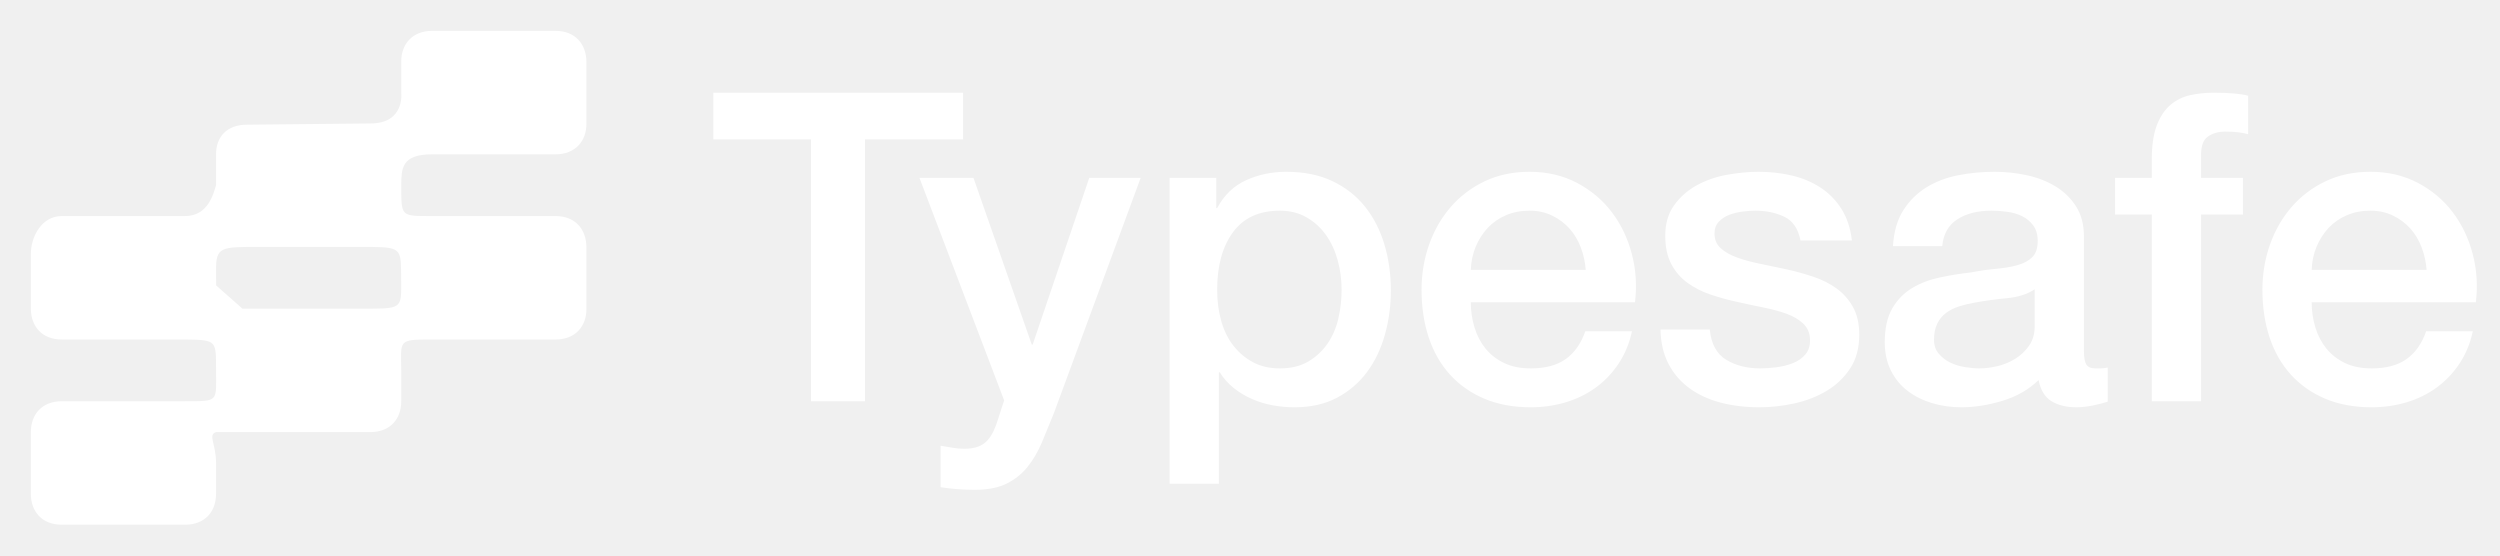
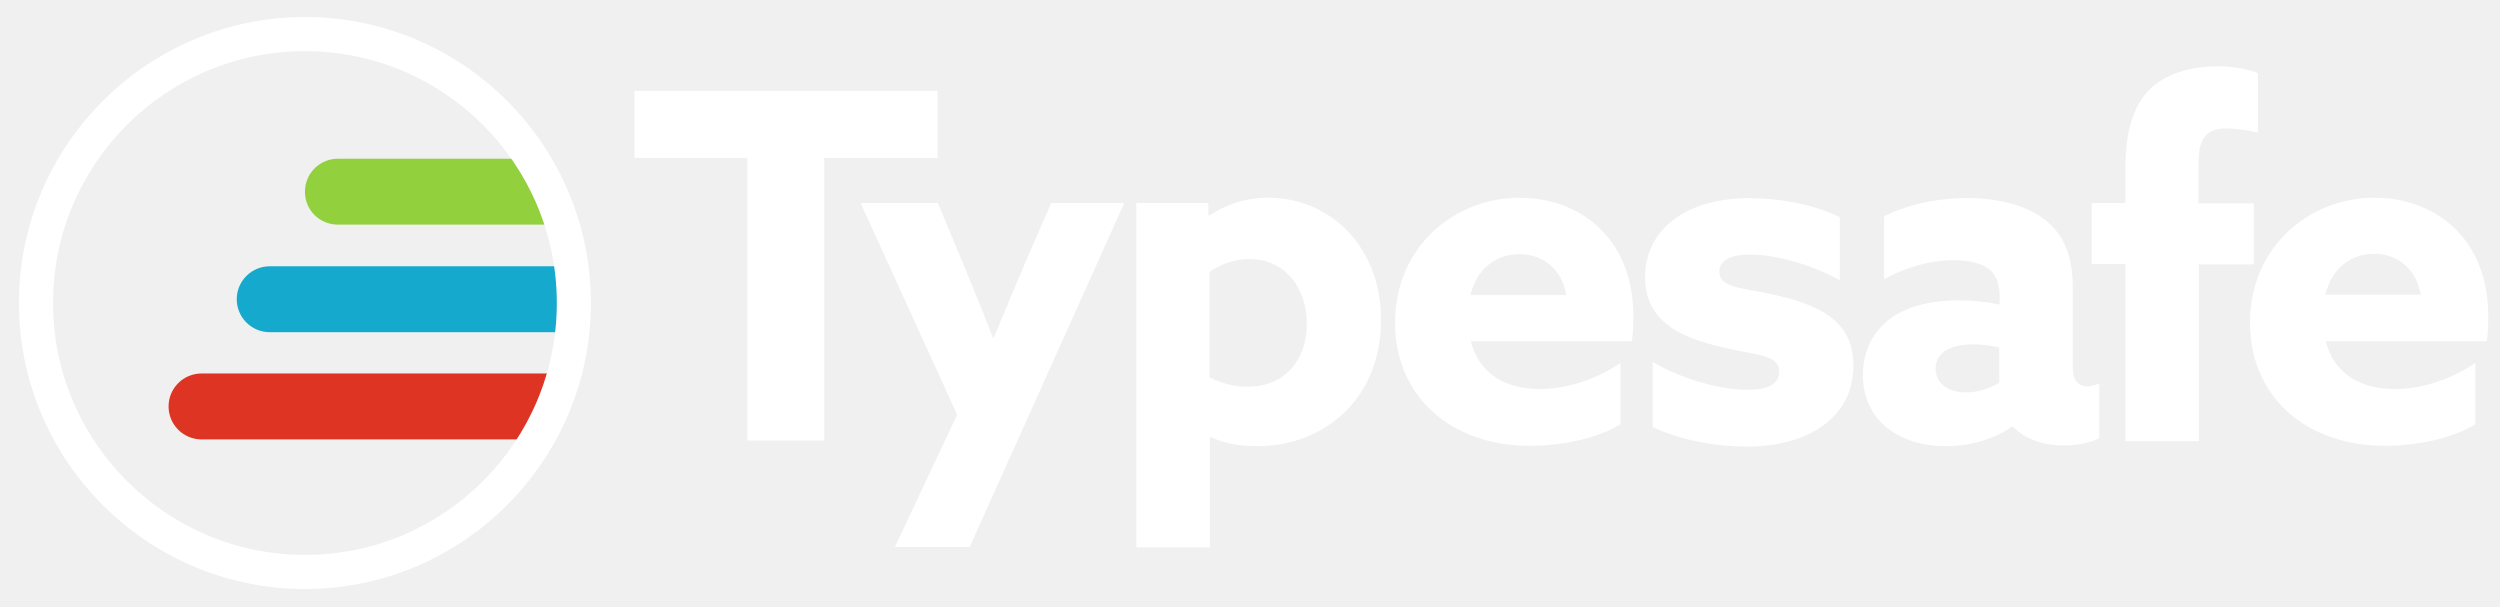
- <svg xmlns="http://www.w3.org/2000/svg" width="81px" height="18px" viewBox="0 0 81 18" version="1.1">
-   <description>Created with Sketch (http://www.bohemiancoding.com/sketch)</description>
-   <defs />
-   <g id="Page-1" stroke="none" stroke-width="1" fill="none" fill-rule="evenodd">
-     <g id="Artboard-1-copy" transform="translate(-234, -57)" fill="#FFFFFF">
-       <path d="M252,62 C252.639,62 253.006,61.57 253,61 L253,59 C252.994,58.43 252.638,58 252,58 L248,58 C247.362,58 246.996,58.43 247,59 C247,59 247.002,60.235 247,60 C247,60 247.131,61 246,61 L241.996,61.04 C241.357,61.04 240.998,61.43 241,62 L241,63 C240.914,63.287 240.738,64 240,64 L236,64 C235.36,64 235,64.656 235,65.226 L235,65 L235,67 C235,67.57 235.358,68 236,68 C236,68 239.956,68 240,68 C241.043,68.011 240.997,68.042 241,69 C241.003,70.021 241.1,70 240,70 L236,70 C235.357,70 235,70.43 235,71 L235,73 C235,73.57 235.356,74 236,74 L240,74 C240.644,74 241.002,73.57 241,73 L241,72 C240.998,71.37 240.727,71.091 241,71 L246,71 C246.643,71 247.004,70.57 247,70 L247,69 C246.993,68.015 246.879,68 248,68 L252,68 C252.642,68 253.006,67.57 253,67 L253,65 C252.994,64.43 252.64,64 252,64 L248,64 C246.969,64 247.007,64.025 247,63 C247.008,62.469 247,62 248,62 M241.003,66.248 L241,65.752 C240.996,64.998 241.157,65 242.381,65 L245.602,65 C246.905,65 246.987,64.985 246.995,65.752 L246.999,66.248 C247.006,66.936 246.957,66.996 246.077,67 C244.571,67 242.826,67 241.855,67" id="Shape" />
-       <path d="M257.112,60.004 L265.204,60.004 L265.204,61.516 L262.026,61.516 L262.026,70 L260.276,70 L260.276,61.516 L257.112,61.516 L257.112,60.004 Z M263.79,62.762 L265.54,62.762 L267.43,68.166 L267.458,68.166 L269.292,62.762 L270.958,62.762 L268.144,70.392 C268.013,70.719 267.885,71.031 267.759,71.33 C267.633,71.629 267.479,71.892 267.297,72.121 C267.115,72.35 266.889,72.532 266.618,72.667 C266.347,72.802 266.002,72.87 265.582,72.87 C265.209,72.87 264.84,72.842 264.476,72.786 L264.476,71.442 C264.607,71.461 264.733,71.482 264.854,71.505 C264.975,71.528 265.101,71.54 265.232,71.54 C265.419,71.54 265.573,71.517 265.694,71.47 C265.815,71.423 265.916,71.356 265.995,71.267 C266.074,71.178 266.142,71.073 266.198,70.952 C266.254,70.831 266.305,70.691 266.352,70.532 L266.534,69.972 L263.79,62.762 Z M271.896,62.762 L273.408,62.762 L273.408,63.742 L273.436,63.742 C273.66,63.322 273.973,63.021 274.374,62.839 C274.775,62.657 275.209,62.566 275.676,62.566 C276.245,62.566 276.742,62.666 277.167,62.867 C277.592,63.068 277.944,63.343 278.224,63.693 C278.504,64.043 278.714,64.451 278.854,64.918 C278.994,65.385 279.064,65.884 279.064,66.416 C279.064,66.901 279.001,67.373 278.875,67.83 C278.749,68.287 278.558,68.691 278.301,69.041 C278.044,69.391 277.72,69.671 277.328,69.881 C276.936,70.091 276.474,70.196 275.942,70.196 C275.709,70.196 275.475,70.175 275.242,70.133 C275.009,70.091 274.785,70.023 274.57,69.93 C274.355,69.837 274.157,69.718 273.975,69.573 C273.793,69.428 273.641,69.258 273.52,69.062 L273.492,69.062 L273.492,72.674 L271.896,72.674 L271.896,62.762 Z M277.468,66.388 C277.468,66.061 277.426,65.744 277.342,65.436 C277.258,65.128 277.132,64.855 276.964,64.617 C276.796,64.379 276.586,64.188 276.334,64.043 C276.082,63.898 275.793,63.826 275.466,63.826 C274.794,63.826 274.288,64.059 273.947,64.526 C273.606,64.993 273.436,65.613 273.436,66.388 C273.436,66.752 273.48,67.09 273.569,67.403 C273.658,67.716 273.791,67.984 273.968,68.208 C274.145,68.432 274.358,68.609 274.605,68.74 C274.852,68.871 275.139,68.936 275.466,68.936 C275.83,68.936 276.138,68.861 276.39,68.712 C276.642,68.563 276.85,68.369 277.013,68.131 C277.176,67.893 277.293,67.622 277.363,67.319 C277.433,67.016 277.468,66.705 277.468,66.388 Z M281.654,66.794 C281.654,67.074 281.694,67.345 281.773,67.606 C281.852,67.867 281.971,68.096 282.13,68.292 C282.289,68.488 282.489,68.644 282.732,68.761 C282.975,68.878 283.264,68.936 283.6,68.936 C284.067,68.936 284.442,68.836 284.727,68.635 C285.012,68.434 285.224,68.133 285.364,67.732 L286.876,67.732 C286.792,68.124 286.647,68.474 286.442,68.782 C286.237,69.09 285.989,69.349 285.7,69.559 C285.411,69.769 285.086,69.928 284.727,70.035 C284.368,70.142 283.992,70.196 283.6,70.196 C283.031,70.196 282.527,70.103 282.088,69.916 C281.649,69.729 281.278,69.468 280.975,69.132 C280.672,68.796 280.443,68.395 280.289,67.928 C280.135,67.461 280.058,66.948 280.058,66.388 C280.058,65.875 280.14,65.387 280.303,64.925 C280.466,64.463 280.7,64.057 281.003,63.707 C281.306,63.357 281.673,63.079 282.102,62.874 C282.531,62.669 283.017,62.566 283.558,62.566 C284.127,62.566 284.638,62.685 285.091,62.923 C285.544,63.161 285.919,63.476 286.218,63.868 C286.517,64.26 286.734,64.71 286.869,65.219 C287.004,65.728 287.039,66.253 286.974,66.794 L281.654,66.794 Z M285.378,65.744 C285.359,65.492 285.306,65.249 285.217,65.016 C285.128,64.783 285.007,64.58 284.853,64.407 C284.699,64.234 284.512,64.094 284.293,63.987 C284.074,63.88 283.829,63.826 283.558,63.826 C283.278,63.826 283.024,63.875 282.795,63.973 C282.566,64.071 282.37,64.206 282.207,64.379 C282.044,64.552 281.913,64.755 281.815,64.988 C281.717,65.221 281.663,65.473 281.654,65.744 L285.378,65.744 Z M289.396,67.676 C289.443,68.143 289.62,68.469 289.928,68.656 C290.236,68.843 290.605,68.936 291.034,68.936 C291.183,68.936 291.354,68.924 291.545,68.901 C291.736,68.878 291.916,68.833 292.084,68.768 C292.252,68.703 292.39,68.607 292.497,68.481 C292.604,68.355 292.653,68.189 292.644,67.984 C292.635,67.779 292.56,67.611 292.42,67.48 C292.28,67.349 292.1,67.244 291.881,67.165 C291.662,67.086 291.412,67.018 291.132,66.962 C290.852,66.906 290.567,66.845 290.278,66.78 C289.979,66.715 289.692,66.635 289.417,66.542 C289.142,66.449 288.894,66.323 288.675,66.164 C288.456,66.005 288.281,65.802 288.15,65.555 C288.019,65.308 287.954,65.002 287.954,64.638 C287.954,64.246 288.05,63.917 288.241,63.651 C288.432,63.385 288.675,63.17 288.969,63.007 C289.263,62.844 289.59,62.729 289.949,62.664 C290.308,62.599 290.651,62.566 290.978,62.566 C291.351,62.566 291.708,62.606 292.049,62.685 C292.39,62.764 292.698,62.893 292.973,63.07 C293.248,63.247 293.477,63.478 293.659,63.763 C293.841,64.048 293.955,64.391 294.002,64.792 L292.336,64.792 C292.261,64.409 292.086,64.153 291.811,64.022 C291.536,63.891 291.221,63.826 290.866,63.826 C290.754,63.826 290.621,63.835 290.467,63.854 C290.313,63.873 290.168,63.908 290.033,63.959 C289.898,64.01 289.783,64.085 289.69,64.183 C289.597,64.281 289.55,64.409 289.55,64.568 C289.55,64.764 289.618,64.923 289.753,65.044 C289.888,65.165 290.066,65.266 290.285,65.345 C290.504,65.424 290.754,65.492 291.034,65.548 C291.314,65.604 291.603,65.665 291.902,65.73 C292.191,65.795 292.476,65.875 292.756,65.968 C293.036,66.061 293.286,66.187 293.505,66.346 C293.724,66.505 293.902,66.705 294.037,66.948 C294.172,67.191 294.24,67.489 294.24,67.844 C294.24,68.273 294.142,68.637 293.946,68.936 C293.75,69.235 293.496,69.477 293.183,69.664 C292.87,69.851 292.523,69.986 292.14,70.07 C291.757,70.154 291.379,70.196 291.006,70.196 C290.549,70.196 290.126,70.145 289.739,70.042 C289.352,69.939 289.016,69.783 288.731,69.573 C288.446,69.363 288.222,69.102 288.059,68.789 C287.896,68.476 287.809,68.105 287.8,67.676 L289.396,67.676 Z M301.52,68.39 C301.52,68.586 301.546,68.726 301.597,68.81 C301.648,68.894 301.749,68.936 301.898,68.936 L302.066,68.936 C302.131,68.936 302.206,68.927 302.29,68.908 L302.29,70.014 C302.234,70.033 302.162,70.054 302.073,70.077 C301.984,70.1 301.893,70.121 301.8,70.14 C301.707,70.159 301.613,70.173 301.52,70.182 C301.427,70.191 301.347,70.196 301.282,70.196 C300.955,70.196 300.685,70.131 300.47,70 C300.255,69.869 300.115,69.641 300.05,69.314 C299.733,69.622 299.343,69.846 298.881,69.986 C298.419,70.126 297.973,70.196 297.544,70.196 C297.217,70.196 296.905,70.152 296.606,70.063 C296.307,69.974 296.044,69.844 295.815,69.671 C295.586,69.498 295.404,69.279 295.269,69.013 C295.134,68.747 295.066,68.437 295.066,68.082 C295.066,67.634 295.148,67.27 295.311,66.99 C295.474,66.71 295.689,66.491 295.955,66.332 C296.221,66.173 296.52,66.059 296.851,65.989 C297.182,65.919 297.516,65.865 297.852,65.828 C298.141,65.772 298.417,65.732 298.678,65.709 C298.939,65.686 299.17,65.646 299.371,65.59 C299.572,65.534 299.73,65.448 299.847,65.331 C299.964,65.214 300.022,65.039 300.022,64.806 C300.022,64.601 299.973,64.433 299.875,64.302 C299.777,64.171 299.656,64.071 299.511,64.001 C299.366,63.931 299.205,63.884 299.028,63.861 C298.851,63.838 298.683,63.826 298.524,63.826 C298.076,63.826 297.707,63.919 297.418,64.106 C297.129,64.293 296.965,64.582 296.928,64.974 L295.332,64.974 C295.36,64.507 295.472,64.12 295.668,63.812 C295.864,63.504 296.114,63.257 296.417,63.07 C296.72,62.883 297.063,62.753 297.446,62.678 C297.829,62.603 298.221,62.566 298.622,62.566 C298.977,62.566 299.327,62.603 299.672,62.678 C300.017,62.753 300.328,62.874 300.603,63.042 C300.878,63.21 301.1,63.427 301.268,63.693 C301.436,63.959 301.52,64.283 301.52,64.666 L301.52,68.39 Z M299.924,66.374 C299.681,66.533 299.383,66.628 299.028,66.661 C298.673,66.694 298.319,66.743 297.964,66.808 C297.796,66.836 297.633,66.876 297.474,66.927 C297.315,66.978 297.175,67.048 297.054,67.137 C296.933,67.226 296.837,67.342 296.767,67.487 C296.697,67.632 296.662,67.807 296.662,68.012 C296.662,68.189 296.713,68.339 296.816,68.46 C296.919,68.581 297.042,68.677 297.187,68.747 C297.332,68.817 297.49,68.866 297.663,68.894 C297.836,68.922 297.992,68.936 298.132,68.936 C298.309,68.936 298.501,68.913 298.706,68.866 C298.911,68.819 299.105,68.74 299.287,68.628 C299.469,68.516 299.621,68.374 299.742,68.201 C299.863,68.028 299.924,67.816 299.924,67.564 L299.924,66.374 Z M302.528,62.762 L303.718,62.762 L303.718,62.16 C303.718,61.703 303.774,61.332 303.886,61.047 C303.998,60.762 304.147,60.543 304.334,60.389 C304.521,60.235 304.733,60.132 304.971,60.081 C305.209,60.03 305.459,60.004 305.72,60.004 C306.233,60.004 306.607,60.037 306.84,60.102 L306.84,61.348 C306.737,61.32 306.628,61.299 306.511,61.285 C306.394,61.271 306.257,61.264 306.098,61.264 C305.883,61.264 305.699,61.315 305.545,61.418 C305.391,61.521 305.314,61.721 305.314,62.02 L305.314,62.762 L306.672,62.762 L306.672,63.952 L305.314,63.952 L305.314,70 L303.718,70 L303.718,63.952 L302.528,63.952 L302.528,62.762 Z M308.898,66.794 C308.898,67.074 308.938,67.345 309.017,67.606 C309.096,67.867 309.215,68.096 309.374,68.292 C309.533,68.488 309.733,68.644 309.976,68.761 C310.219,68.878 310.508,68.936 310.844,68.936 C311.311,68.936 311.686,68.836 311.971,68.635 C312.256,68.434 312.468,68.133 312.608,67.732 L314.12,67.732 C314.036,68.124 313.891,68.474 313.686,68.782 C313.481,69.09 313.233,69.349 312.944,69.559 C312.655,69.769 312.33,69.928 311.971,70.035 C311.612,70.142 311.236,70.196 310.844,70.196 C310.275,70.196 309.771,70.103 309.332,69.916 C308.893,69.729 308.522,69.468 308.219,69.132 C307.916,68.796 307.687,68.395 307.533,67.928 C307.379,67.461 307.302,66.948 307.302,66.388 C307.302,65.875 307.384,65.387 307.547,64.925 C307.71,64.463 307.944,64.057 308.247,63.707 C308.55,63.357 308.917,63.079 309.346,62.874 C309.775,62.669 310.261,62.566 310.802,62.566 C311.371,62.566 311.882,62.685 312.335,62.923 C312.788,63.161 313.163,63.476 313.462,63.868 C313.761,64.26 313.978,64.71 314.113,65.219 C314.248,65.728 314.283,66.253 314.218,66.794 L308.898,66.794 Z M312.622,65.744 C312.603,65.492 312.55,65.249 312.461,65.016 C312.372,64.783 312.251,64.58 312.097,64.407 C311.943,64.234 311.756,64.094 311.537,63.987 C311.318,63.88 311.073,63.826 310.802,63.826 C310.522,63.826 310.268,63.875 310.039,63.973 C309.81,64.071 309.614,64.206 309.451,64.379 C309.288,64.552 309.157,64.755 309.059,64.988 C308.961,65.221 308.907,65.473 308.898,65.744 L312.622,65.744 Z" id="Typesafe" />
+ <svg xmlns="http://www.w3.org/2000/svg" xmlns:xlink="http://www.w3.org/1999/xlink" viewBox="0 0 660 160" enable-background="new 0 0 660 160">
+   <g>
+     <g fill="#fff">
+       <path d="M197.4 41.7h-29.9v-17.7h80v17.7h-29.9v74.6h-20.3v-74.6zM236.2 144.5l16.5-35-25.5-55.9h20.4l6.5 15.6c2.8 6.8 5.5 13.4 8 19.9h.3c2.8-6.9 5.6-13.5 8.5-20.3l6.6-15.2h19.3l-40.8 90.8h-19.8zM319.4 144.5h-19.4v-90.9h19v3.2l.3.1c4.1-2.8 9.3-4.7 15.6-4.7 16.1 0 29.7 12.8 29.7 32.3 0 20.2-14.4 33.3-32.8 33.3-5.1 0-9.2-1-12.1-2.4l-.3.1v29zm9.9-42.4c10.1 0 15.7-7.3 15.7-16.6 0-9.4-5.6-17.1-15.2-17.1-4 0-7.7 1.4-10.5 3.4v27.8c2.5 1.3 6.1 2.5 10 2.5zM388.3 90.1c2.2 8.7 9.3 12.6 18.2 12.6 7 0 14.7-2.4 21.3-6.9v16.2c-6.1 3.8-15.6 5.7-23.9 5.7-20.7 0-35.6-12.9-35.6-32.5 0-20 15.6-33 32.9-33 15.4 0 30 10.2 30 31.3 0 2.2-.1 5-.4 6.6h-42.5zm25.2-12.2c-1.1-6.8-6.1-10.8-12.4-10.8-6 0-11.2 3.7-12.9 10.8h25.3zM436.4 95.6c8.7 5.1 18.8 7.3 24.8 7.3 5.4 0 8.5-1.4 8.5-4.8 0-4.8-7-4.3-16.5-6.8-11.9-2.9-18.9-7.9-18.9-18.2.1-13.3 11.9-20.8 27.4-20.8 7.5 0 16.8 1.5 24 5v16.7c-8.3-4.7-18-6.8-23.6-6.8-5.1 0-8.2 1.5-8.2 4.5 0 4.6 6.8 4.2 16.1 6.5 12 2.9 19.3 7.5 19.3 18.4-.1 13.8-12.1 21.3-28.2 21.3-7.5 0-17.2-1.5-24.8-5.2v-17.1zM531.2 112.6c-4.1 2.9-10.3 5.2-17.5 5.2-5.4 0-10.5-1.3-14.5-4.1-4.6-3.2-7.4-8.2-7.4-14.7 0-6.9 3.2-12.1 7.7-15.2 4.8-3.3 11.1-4.5 17.6-4.5 3.7 0 7.4.4 10.8 1.1v-2.4c0-3.1-1-5.4-2.4-6.6-1.8-1.7-5.1-2.7-9.7-2.7-7 0-13.4 2.3-18.4 5v-16.6c5.1-2.6 12.8-4.8 21.9-4.8 8.4 0 15.9 1.9 20.9 6 4.7 3.8 7 9.4 7 17.4v21.3c0 2.9 1.1 5 3.8 5 1 0 2.2-.3 3.2-.8v14.5c-2.2 1.1-5.6 1.9-9.3 1.9-5.1 0-10.1-1.4-13.5-5h-.2zm-3.3-20.8c-2-.6-4.8-.9-6.9-.9-5 0-10 1.5-10 6.4 0 4.1 3.6 6.3 8 6.3 3.3 0 6.5-1.1 8.8-2.6v-9.2zM561.1 69.7h-8.9v-16.1h8.9v-9.3c0-8.8 1.8-16.3 6.6-20.9 4.5-4.3 11.5-5.9 17.7-5.9 3.6 0 7.3.5 10.7 1.8v15.7c-2.4-.6-6.3-1.1-8.4-1.1-6 0-7.3 3.8-7.3 9.2v10.6h14.6v16.1h-14.5v46.7h-19.4v-46.8zM614 90.1c2.2 8.7 9.3 12.6 18.2 12.6 7 0 14.7-2.4 21.3-6.9v16.2c-6.1 3.8-15.6 5.7-23.9 5.7-20.7 0-35.6-12.9-35.6-32.5 0-20 15.6-33 32.9-33 15.4 0 30 10.2 30 31.3 0 2.2-.1 5-.4 6.6h-42.5zm25.1-12.2c-1.1-6.8-6.1-10.9-12.3-10.9-6 0-11.2 3.7-12.9 10.8h25.2z" />
    </g>
+     <defs>
+       <circle id="a" cx="80.5" cy="80" r="75" />
+     </defs>
+     <clipPath id="b">
+       <use xlink:href="#a" overflow="visible" />
+     </clipPath>
+     <g clip-path="url(#b)">
+       <path fill="#15A9CE" d="M71.2 87.7h146.2c4.8 0 8.7-3.9 8.7-8.7 0-4.8-3.9-8.7-8.7-8.7h-146.2c-4.8 0-8.7 3.9-8.7 8.7 0 4.8 3.9 8.7 8.7 8.7z" />
+       <path fill="#92D13D" d="M89.2 59.3h146.2c4.8 0 8.7-3.9 8.7-8.7 0-4.8-3.9-8.7-8.7-8.7h-146.2c-4.8 0-8.7 3.9-8.7 8.7 0 4.9 3.9 8.7 8.7 8.7z" />
+       <path fill="#DE3423" d="M53.2 116h146.2c4.8 0 8.7-3.9 8.7-8.7 0-4.8-3.9-8.7-8.7-8.7h-146.2c-4.8 0-8.7 3.9-8.7 8.7 0 4.8 3.9 8.7 8.7 8.7z" />
+     </g>
+     <path fill="#fff" d="M80.5 4.5c-41.6 0-75.5 33.9-75.5 75.5s33.9 75.5 75.5 75.5 75.5-33.9 75.5-75.5-33.8-75.5-75.5-75.5zm0 142c-36.6 0-66.5-29.8-66.5-66.5s29.8-66.5 66.5-66.5 66.5 29.8 66.5 66.5-29.8 66.5-66.5 66.5z" />
  </g>
</svg>
